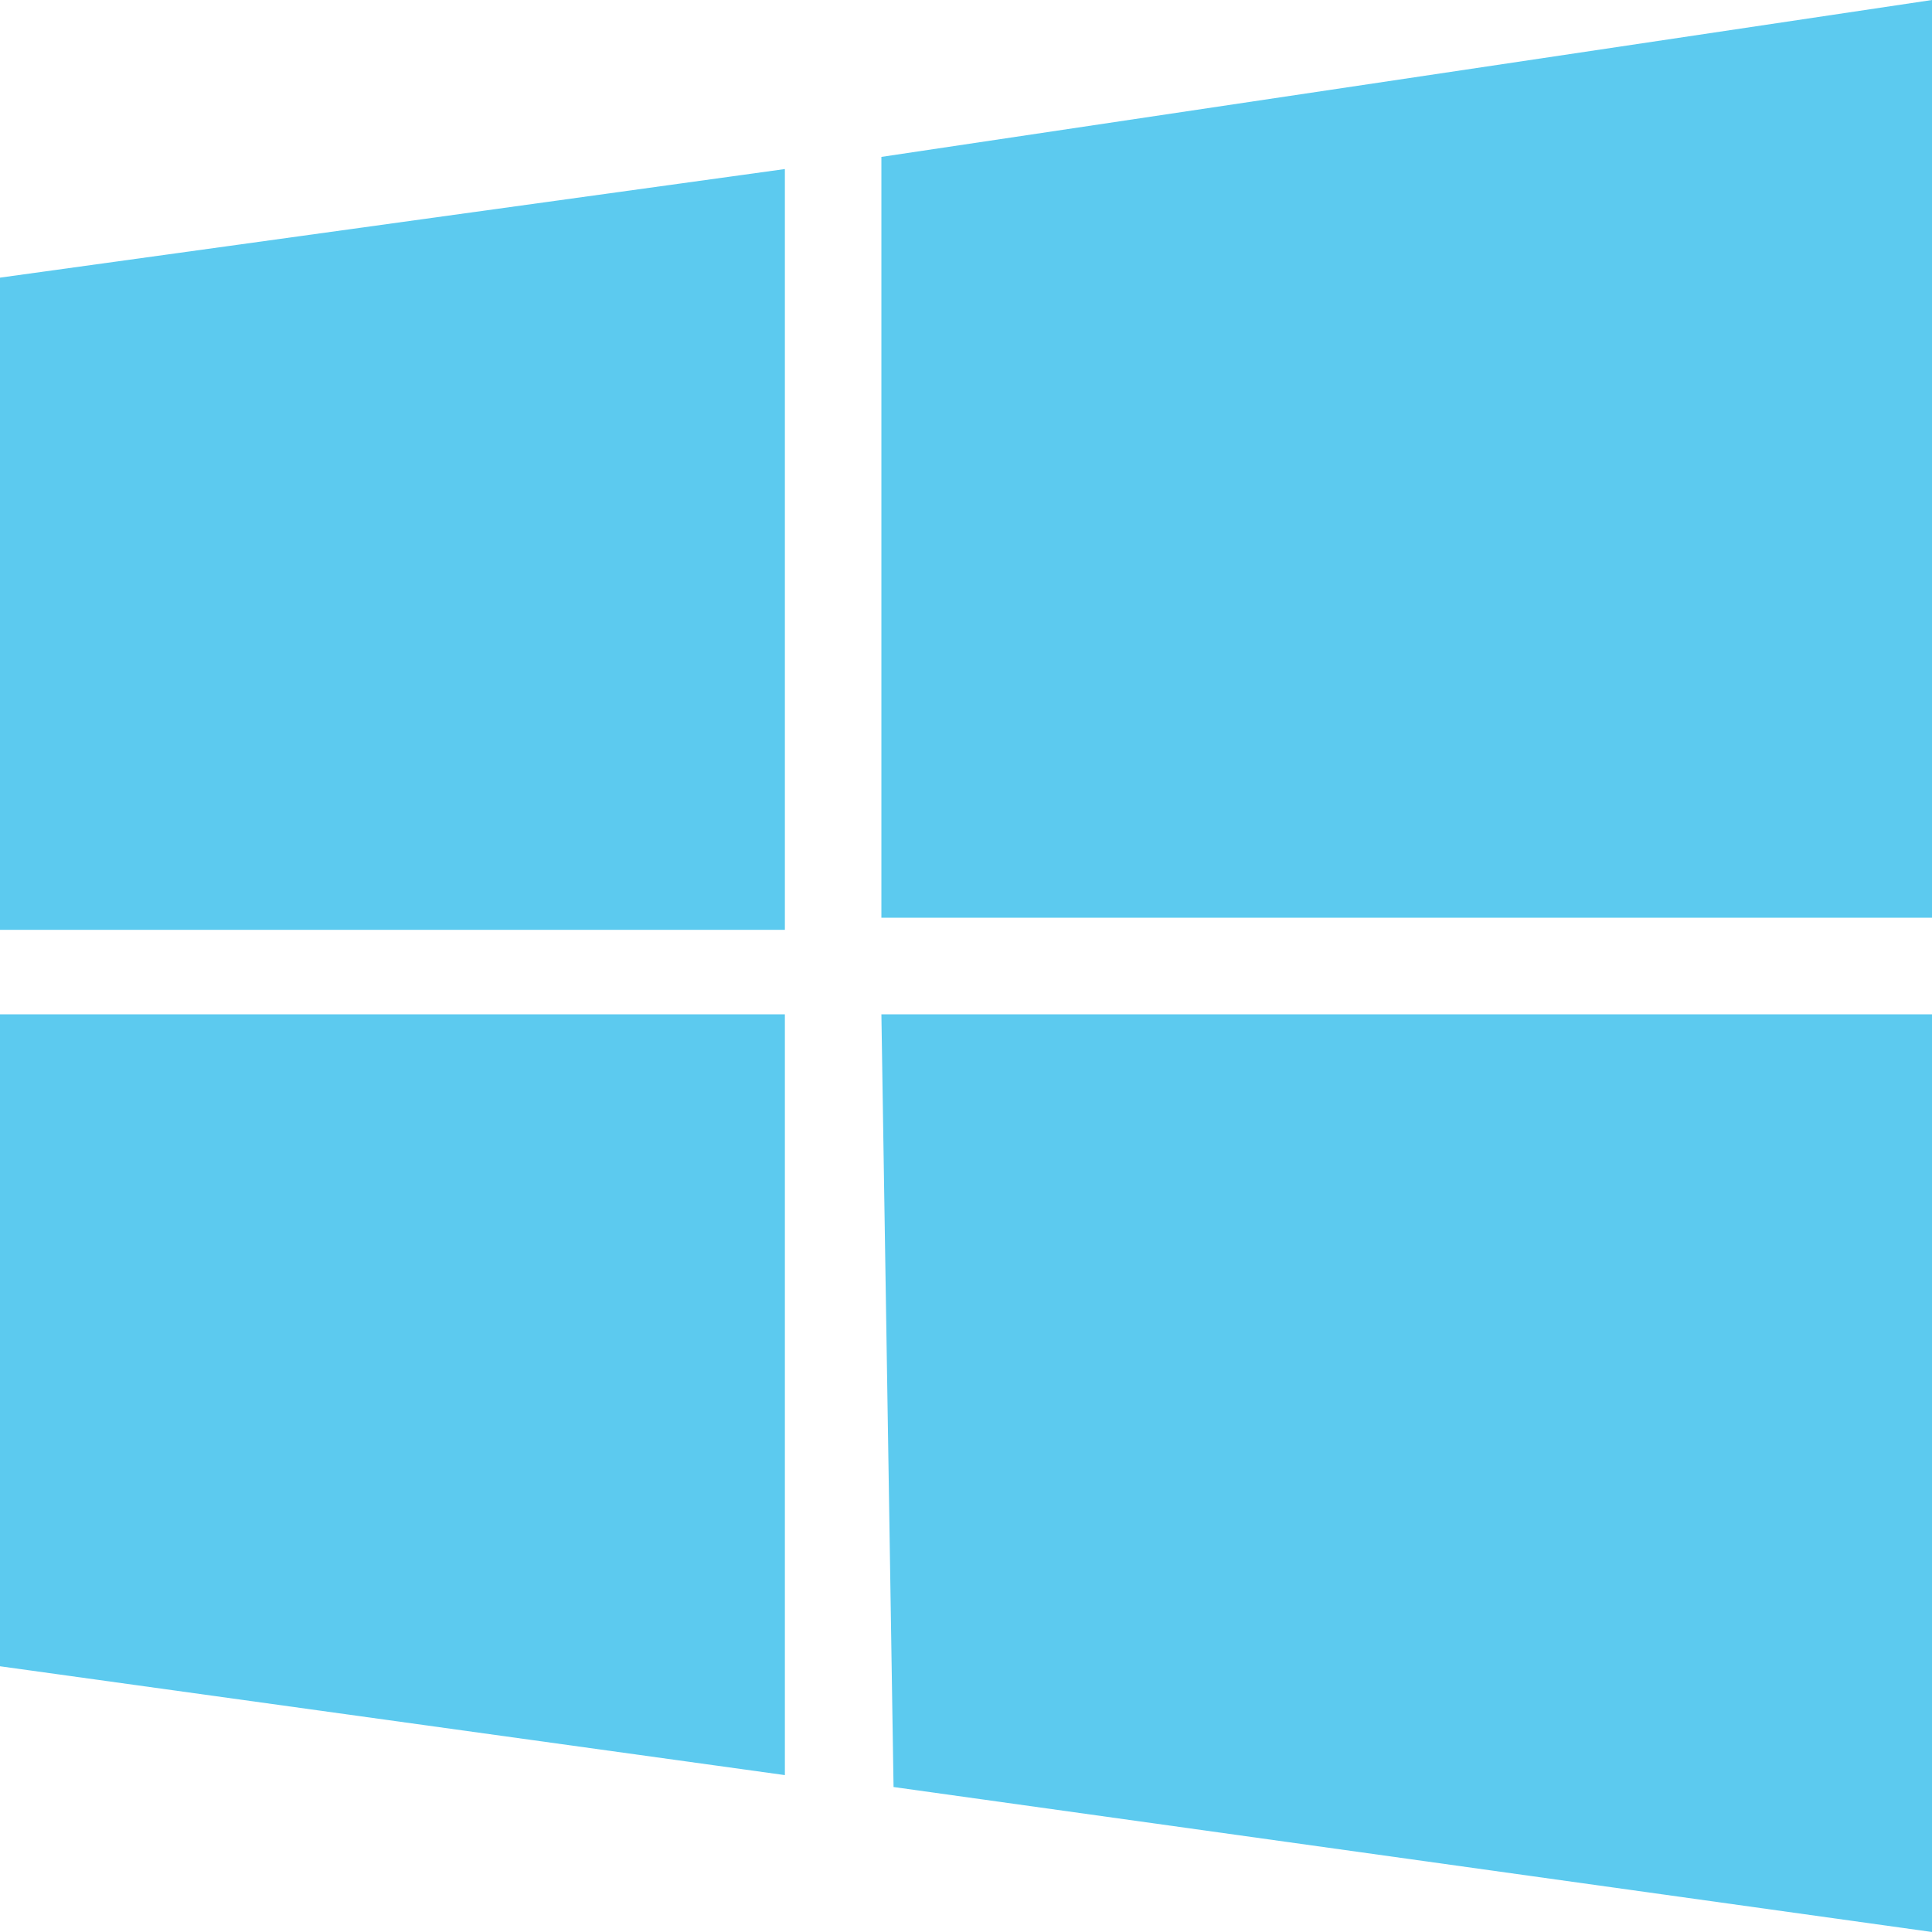
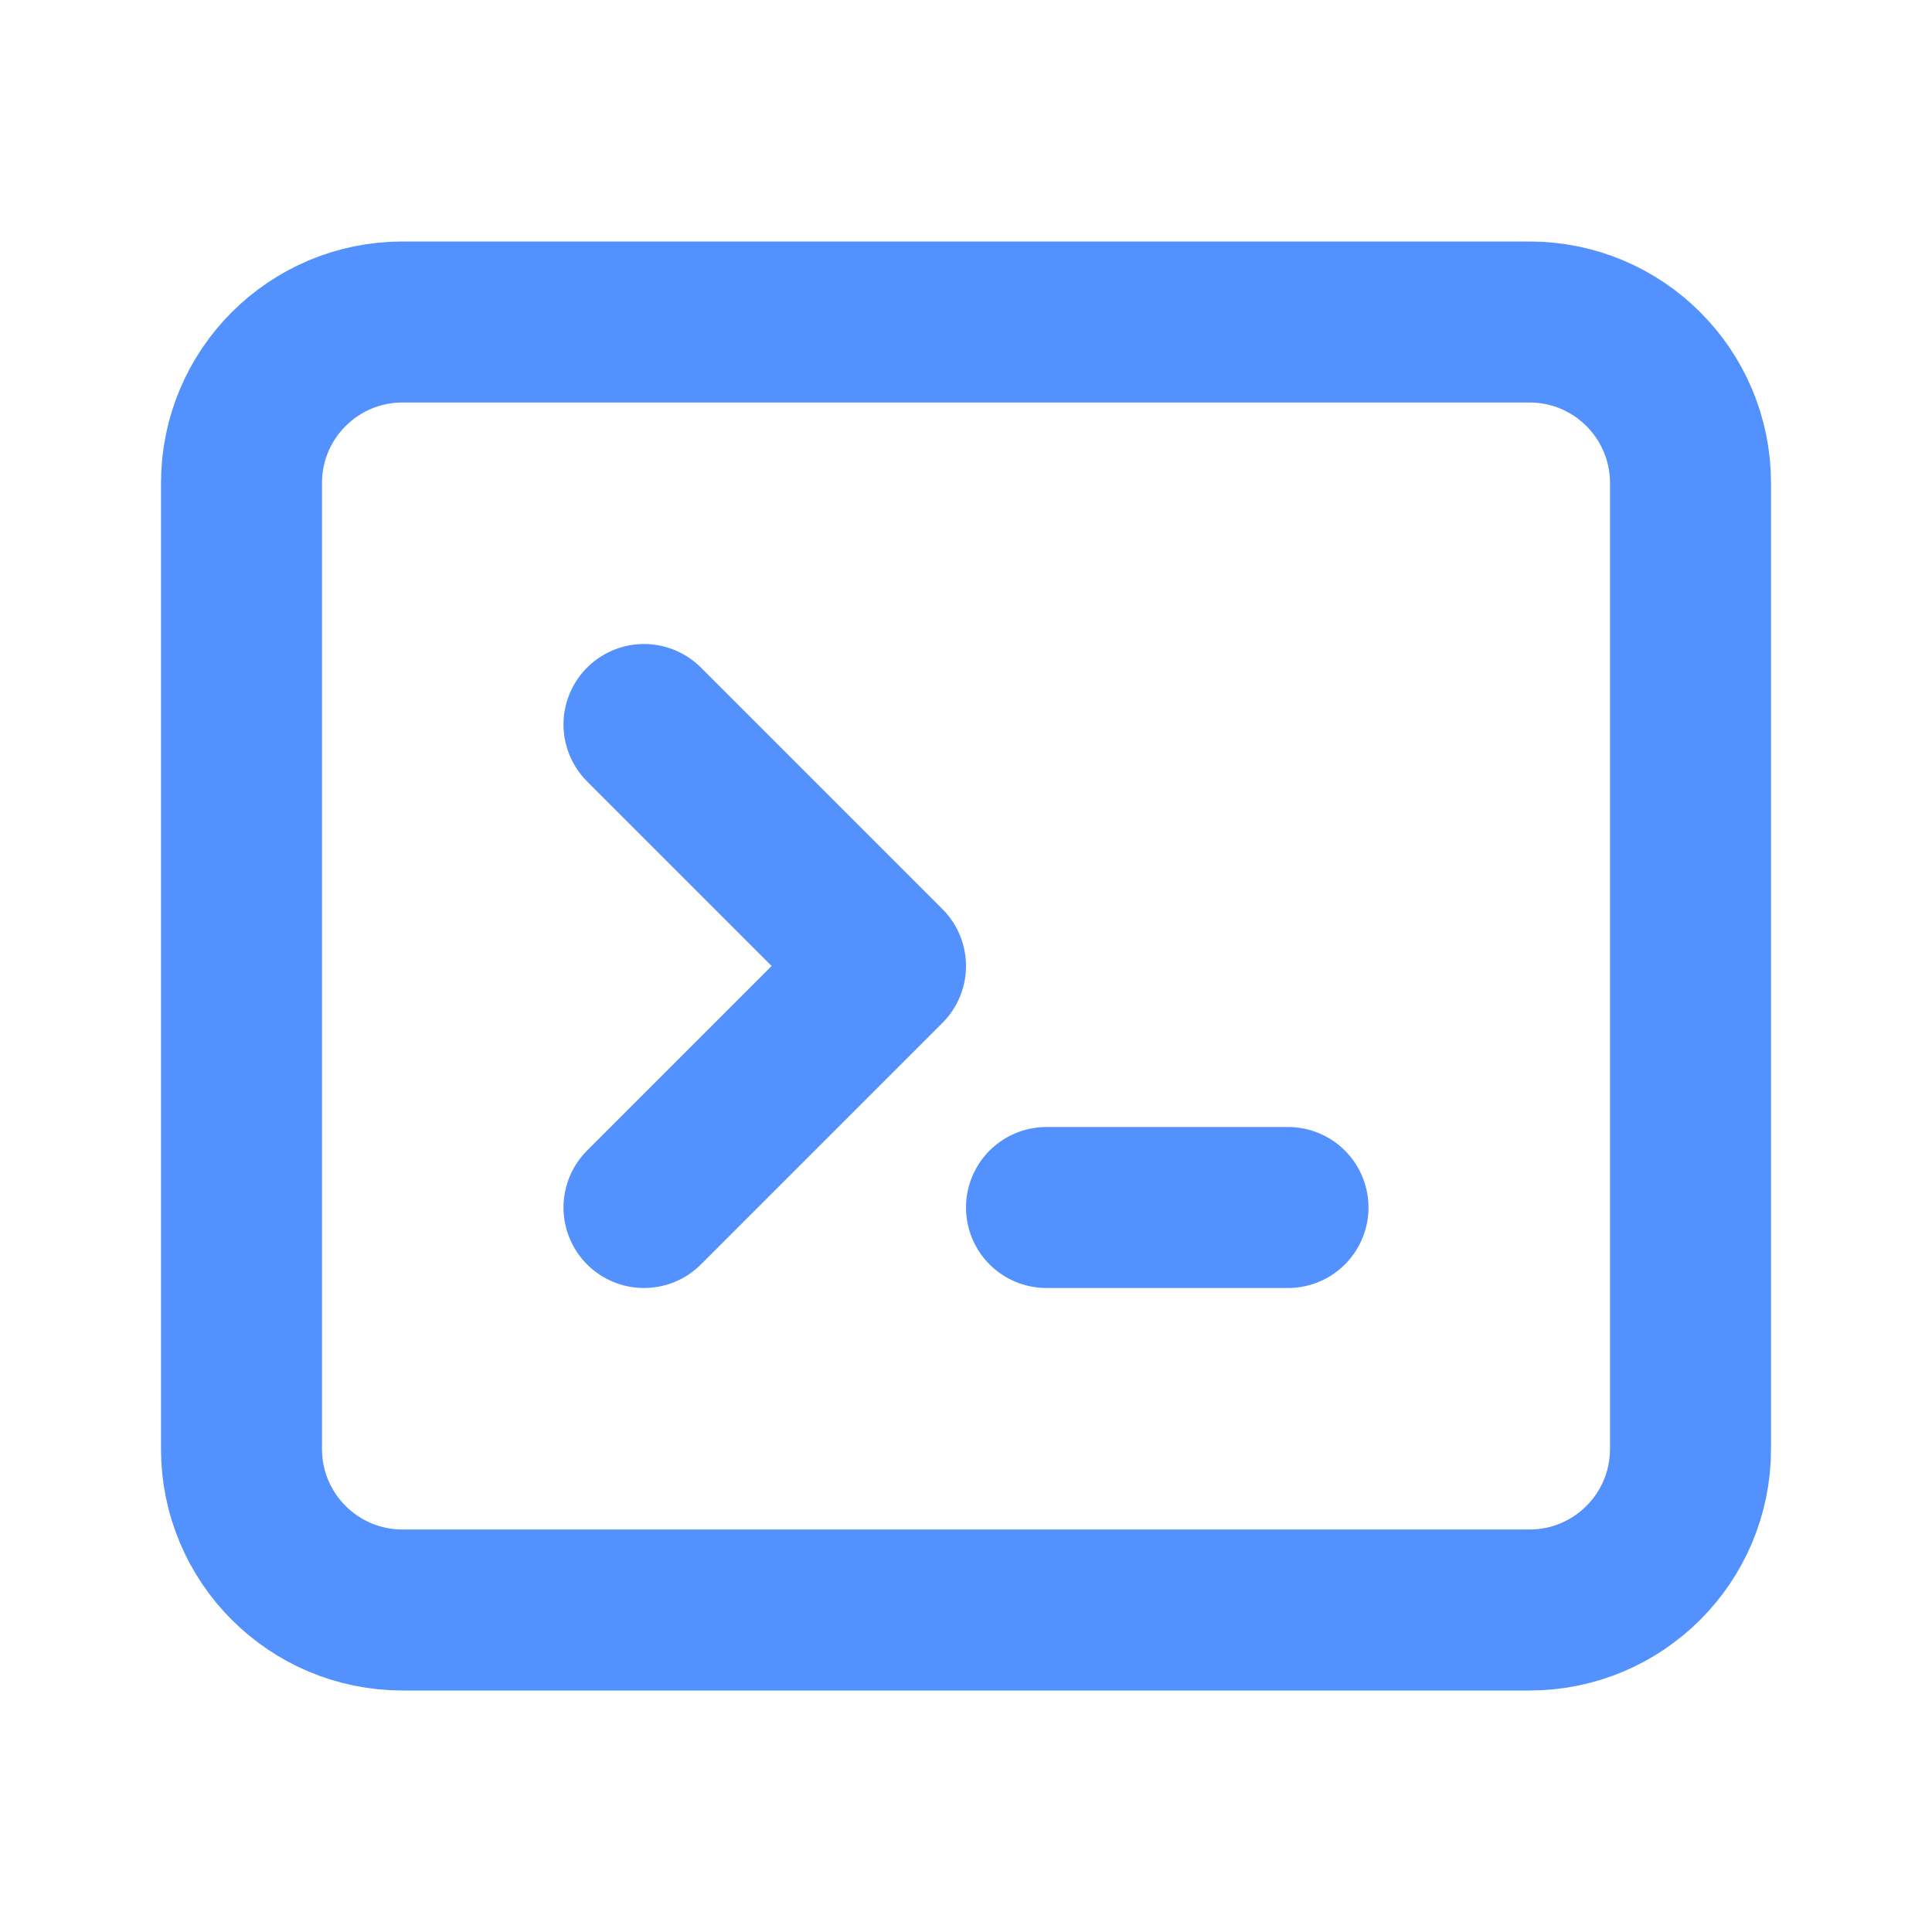
- <svg xmlns="http://www.w3.org/2000/svg" role="img" viewBox="0 0 24 24">
-   <path d="M0 3.449L9.75 2.1v9.451H0m10.949-9.602L24 0v11.4H10.949M0 12.6h9.75v9.451L0 20.699M10.949 12.6H24V24l-12.9-1.801" fill="#5ccaef" />
+ <svg xmlns="http://www.w3.org/2000/svg" class="icon icon-tabler icon-tabler-terminal-2" width="24" height="24" viewBox="0 0 24 24" stroke-width="2" stroke="#5391FE" fill="none" stroke-linecap="round" stroke-linejoin="round">
+   <path stroke="none" d="M0 0h24v24H0z" fill="none" />
+   <path d="M8 9l3 3l-3 3" />
+   <line x1="13" y1="15" x2="16" y2="15" />
+   <rect x="3" y="4" width="18" height="16" rx="2" />
</svg>
